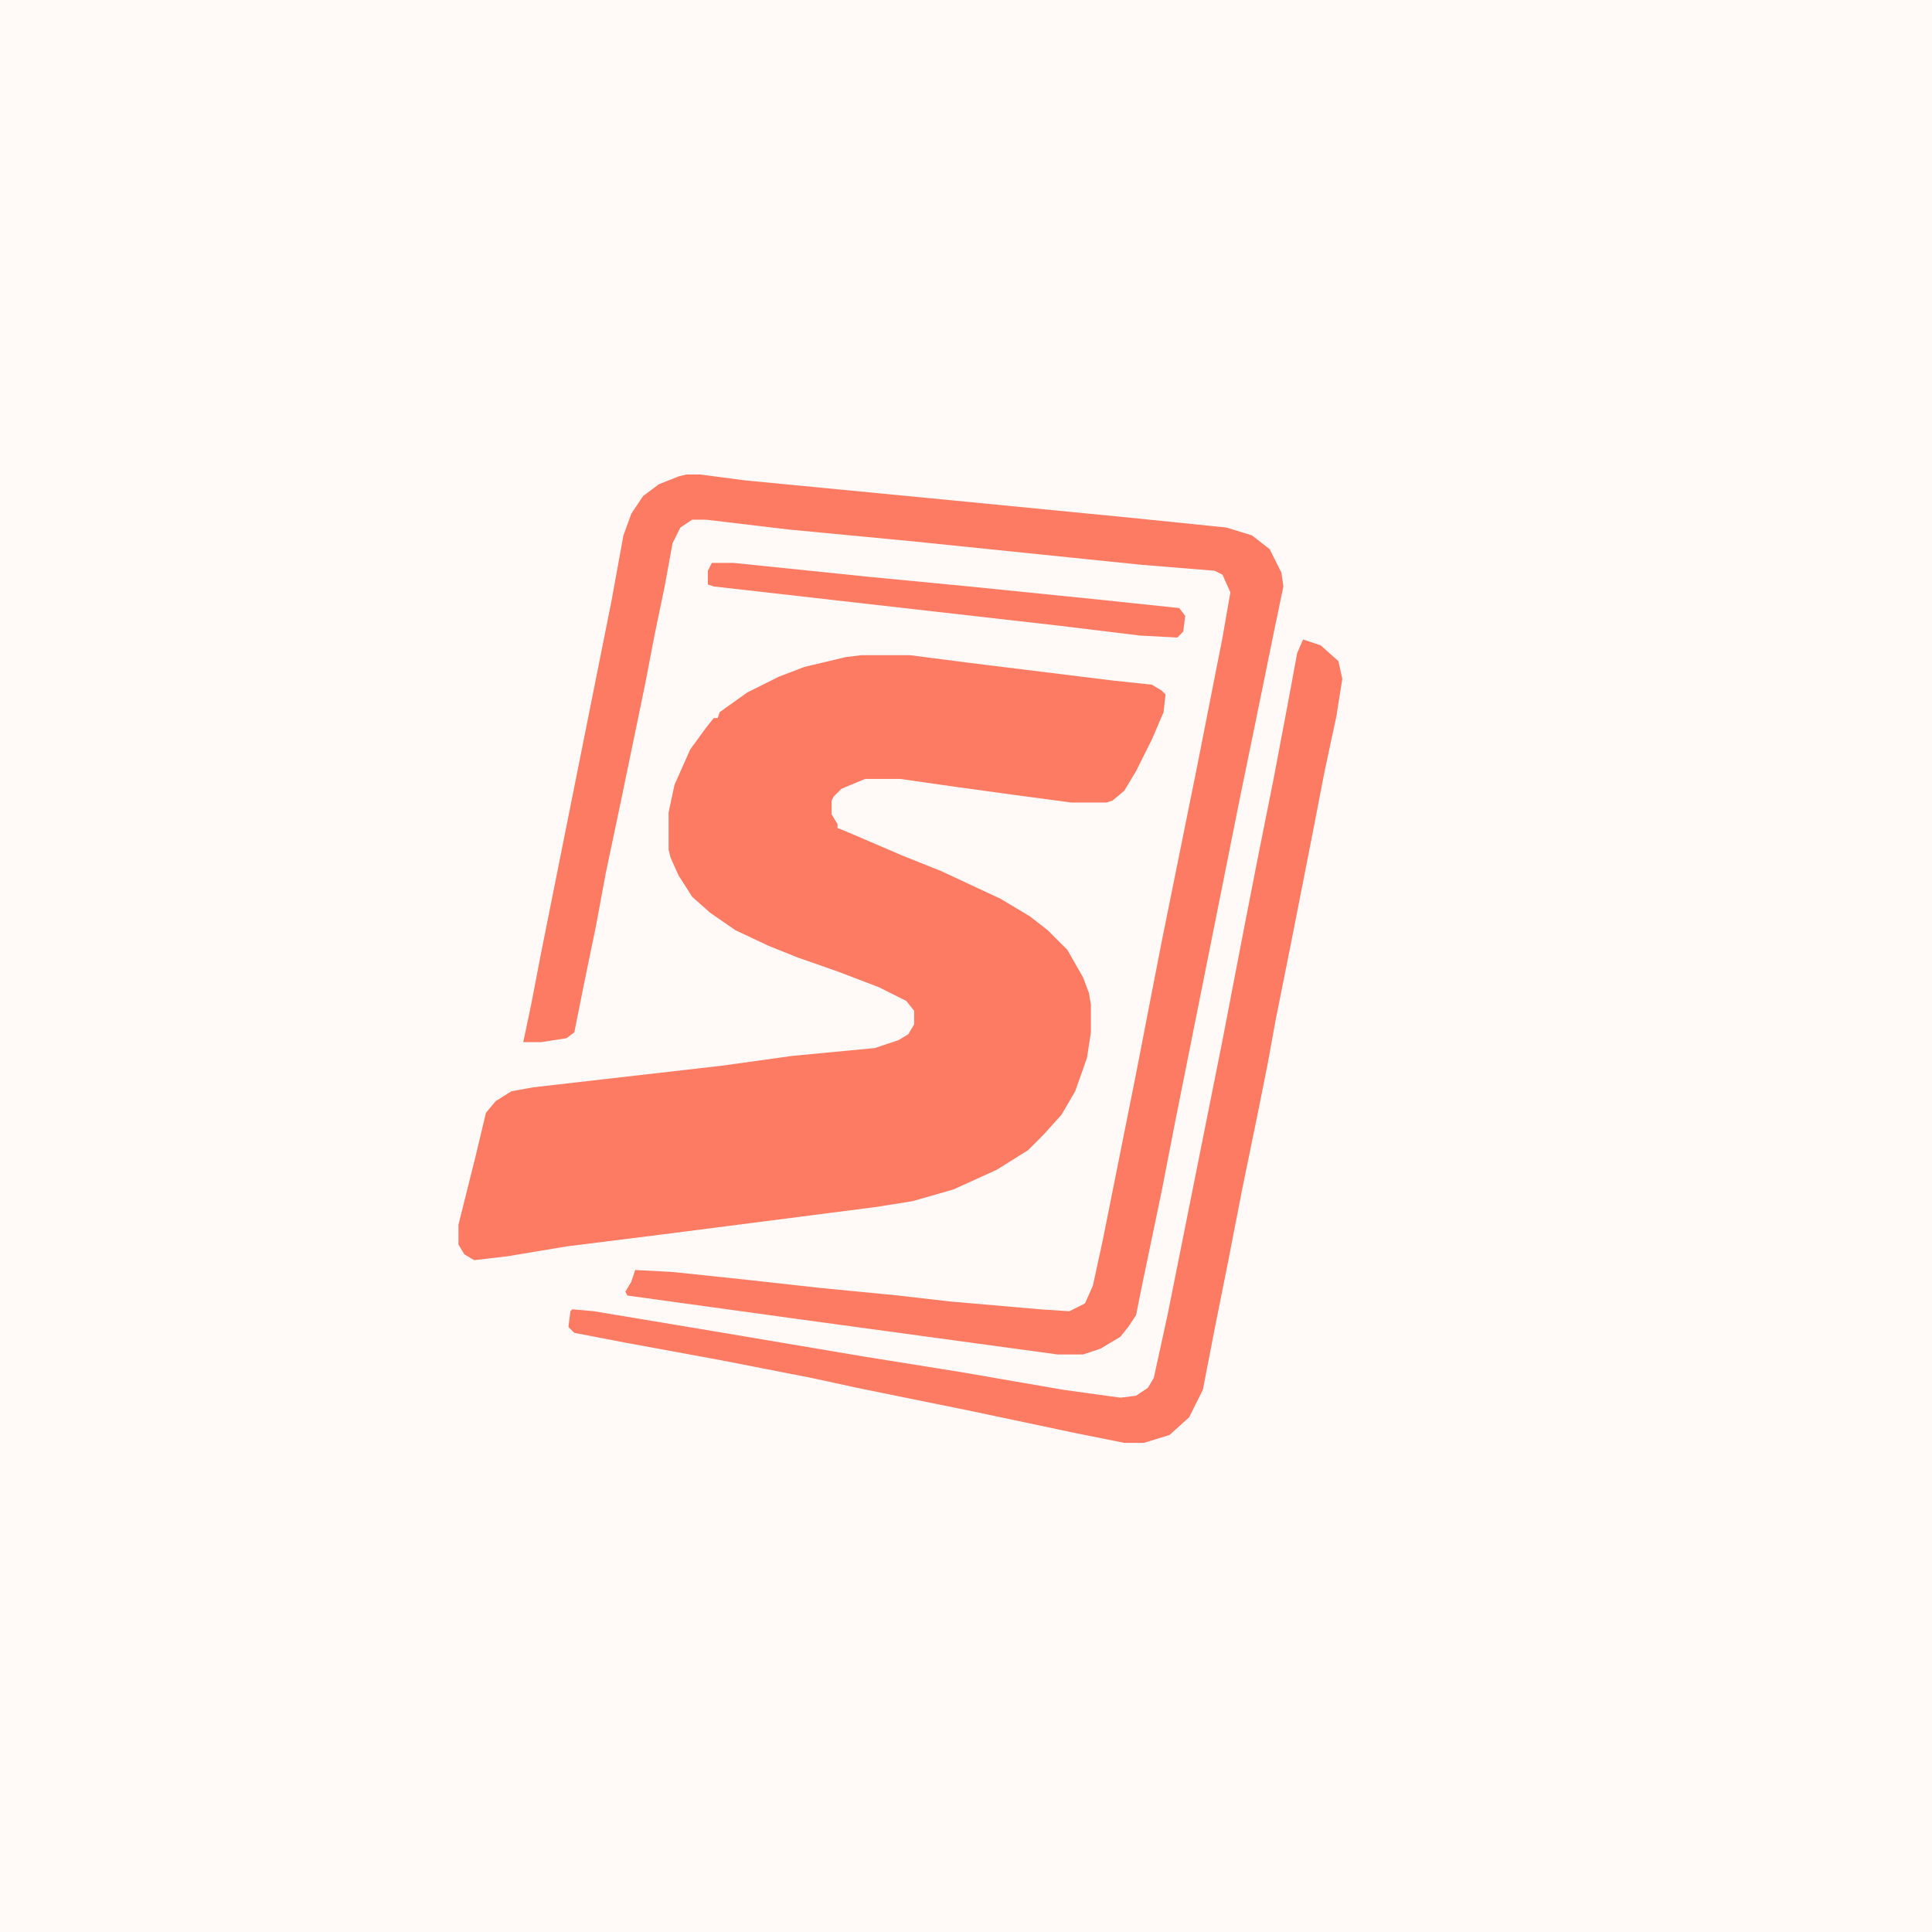
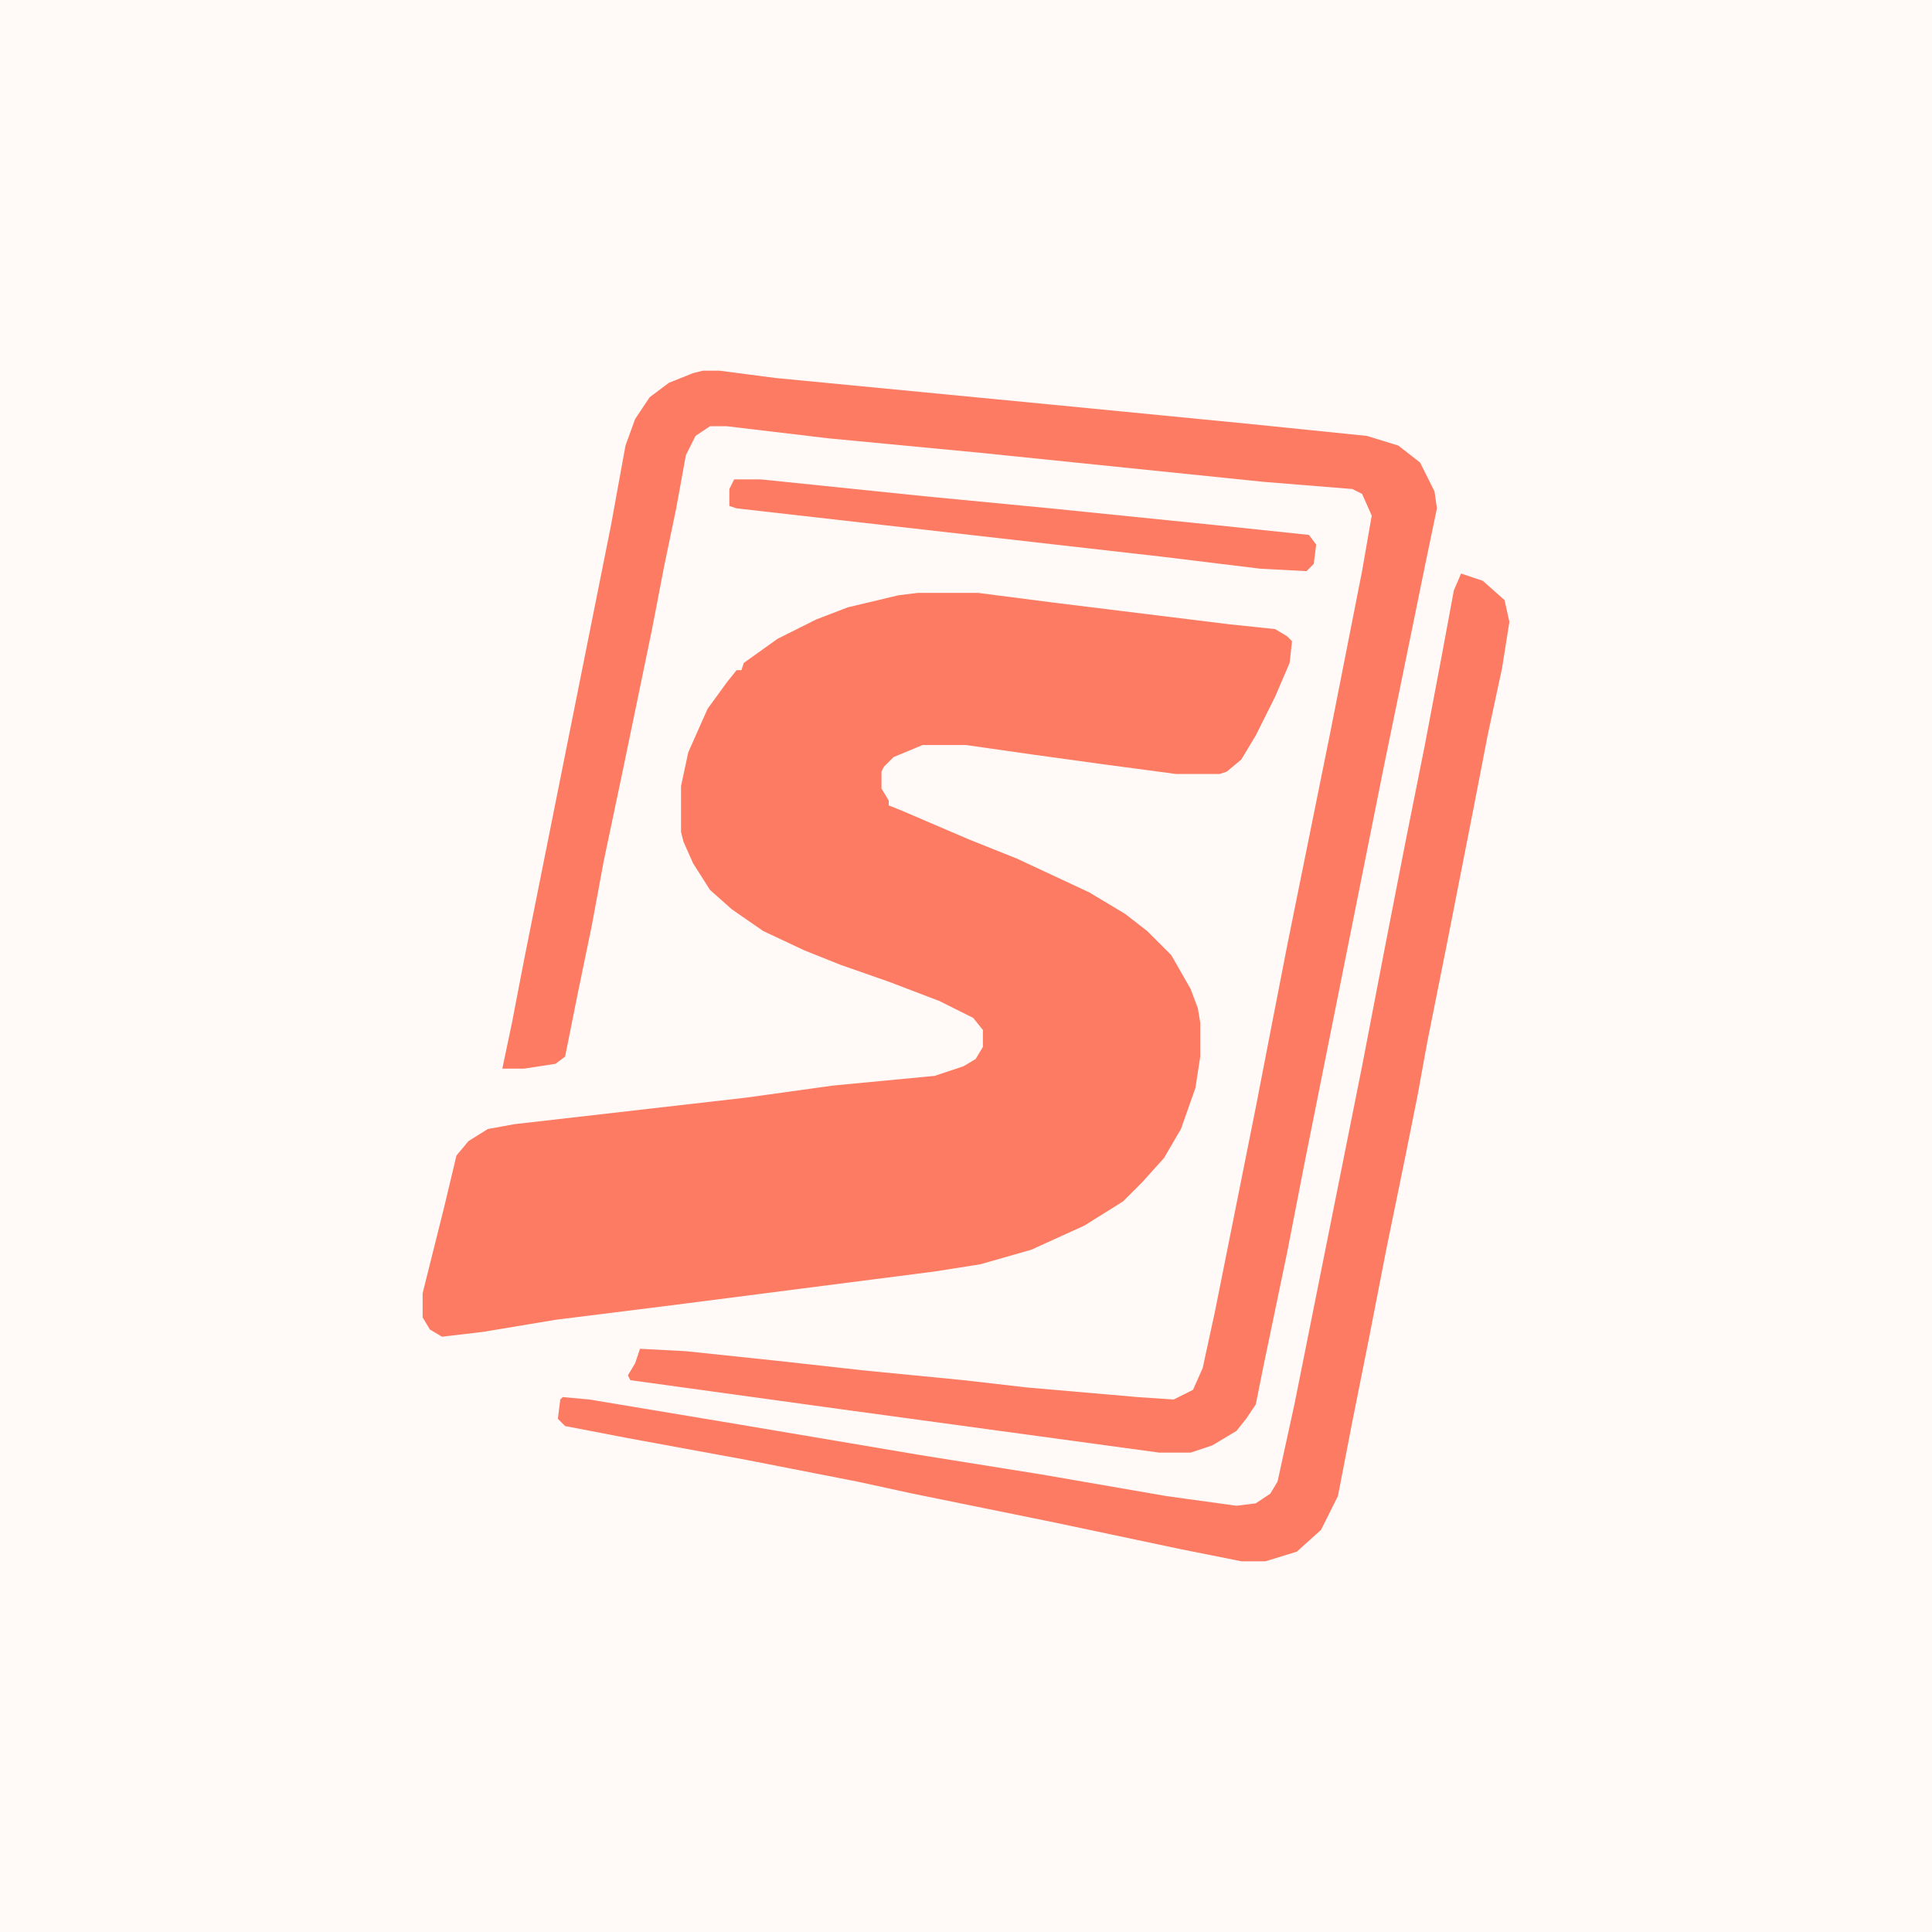
<svg xmlns="http://www.w3.org/2000/svg" width="512" height="512" viewBox="55 660 600 600">
  <rect x="55" y="660" width="600" height="600" fill="#FFFAF8" />
-   <g transform="translate(370, 944) scale(0.61) translate(-399, -975)">
+   <g transform="translate(355, 960) scale(0.75) translate(-341, -997.5)">
    <path transform="translate(321,843)" d="m0 0h25l31 4 73 9 19 2 5 3 2 2-1 9-6 14-8 16-6 10-6 5-3 1h-18l-30-4-29-4-28-4h-18l-12 5-4 4-1 2v7l3 5v2l5 2 28 12 20 8 30 14 15 9 9 7 10 10 8 14 3 8 1 6v14l-2 13-6 17-7 12-9 10-8 8-16 10-22 10-21 6-19 3-109 14-48 6-30 5-17 2-5-3-3-5v-10l9-36 5-21 5-6 8-5 11-2 96-11 36-5 42-4 12-4 5-3 3-5v-7l-4-5-14-7-21-8-20-7-15-6-17-8-13-9-9-8-7-11-4-9-1-4v-19l3-14 8-18 8-11 4-5h2l1-3 14-10 16-8 13-5 21-5z" fill="#FC7B62" />
    <path transform="translate(232,751)" d="m0 0h7l23 3 114 11 82 8 49 5 13 4 9 7 6 12 1 7-5 24-10 49-7 34-33 165-7 36-10 48-3 15-4 6-4 5-10 6-9 3h-13l-132-18-87-12-1-2 3-5 2-6 19 1 38 4 36 4 41 4 26 3 46 4 15 1 8-4 4-9 5-23 17-85 6-31 7-36 18-89 13-66 4-23-4-9-4-2-37-3-117-12-63-6-42-5h-7l-6 4-4 8-4 22-5 24-5 26-12 58-8 38-5 27-6 29-5 25-4 3-13 2h-9l4-19 5-26 36-180 6-33 4-11 6-9 8-6 10-4z" fill="#FC7B62" />
    <path transform="translate(546,835)" d="m0 0 9 3 9 8 2 9-3 19-6 28-6 31-11 56-8 40-4 22-5 25-8 39-7 36-7 35-6 31-7 14-10 9-13 4h-10l-25-5-52-11-59-12-23-5-46-9-49-9-26-5-3-3 1-8 1-1 11 1 60 10 77 13 50 8 52 9 29 4 8-1 6-4 3-5 7-32 28-140 10-52 8-41 8-40 7-37 5-27z" fill="#FC7B62" />
    <path transform="translate(245,796)" d="m0 0h11l68 7 52 5 69 7 38 4 3 4-1 8-3 3-19-1-41-5-176-20-3-1v-7z" fill="#FC7B62" />
  </g>
</svg>
